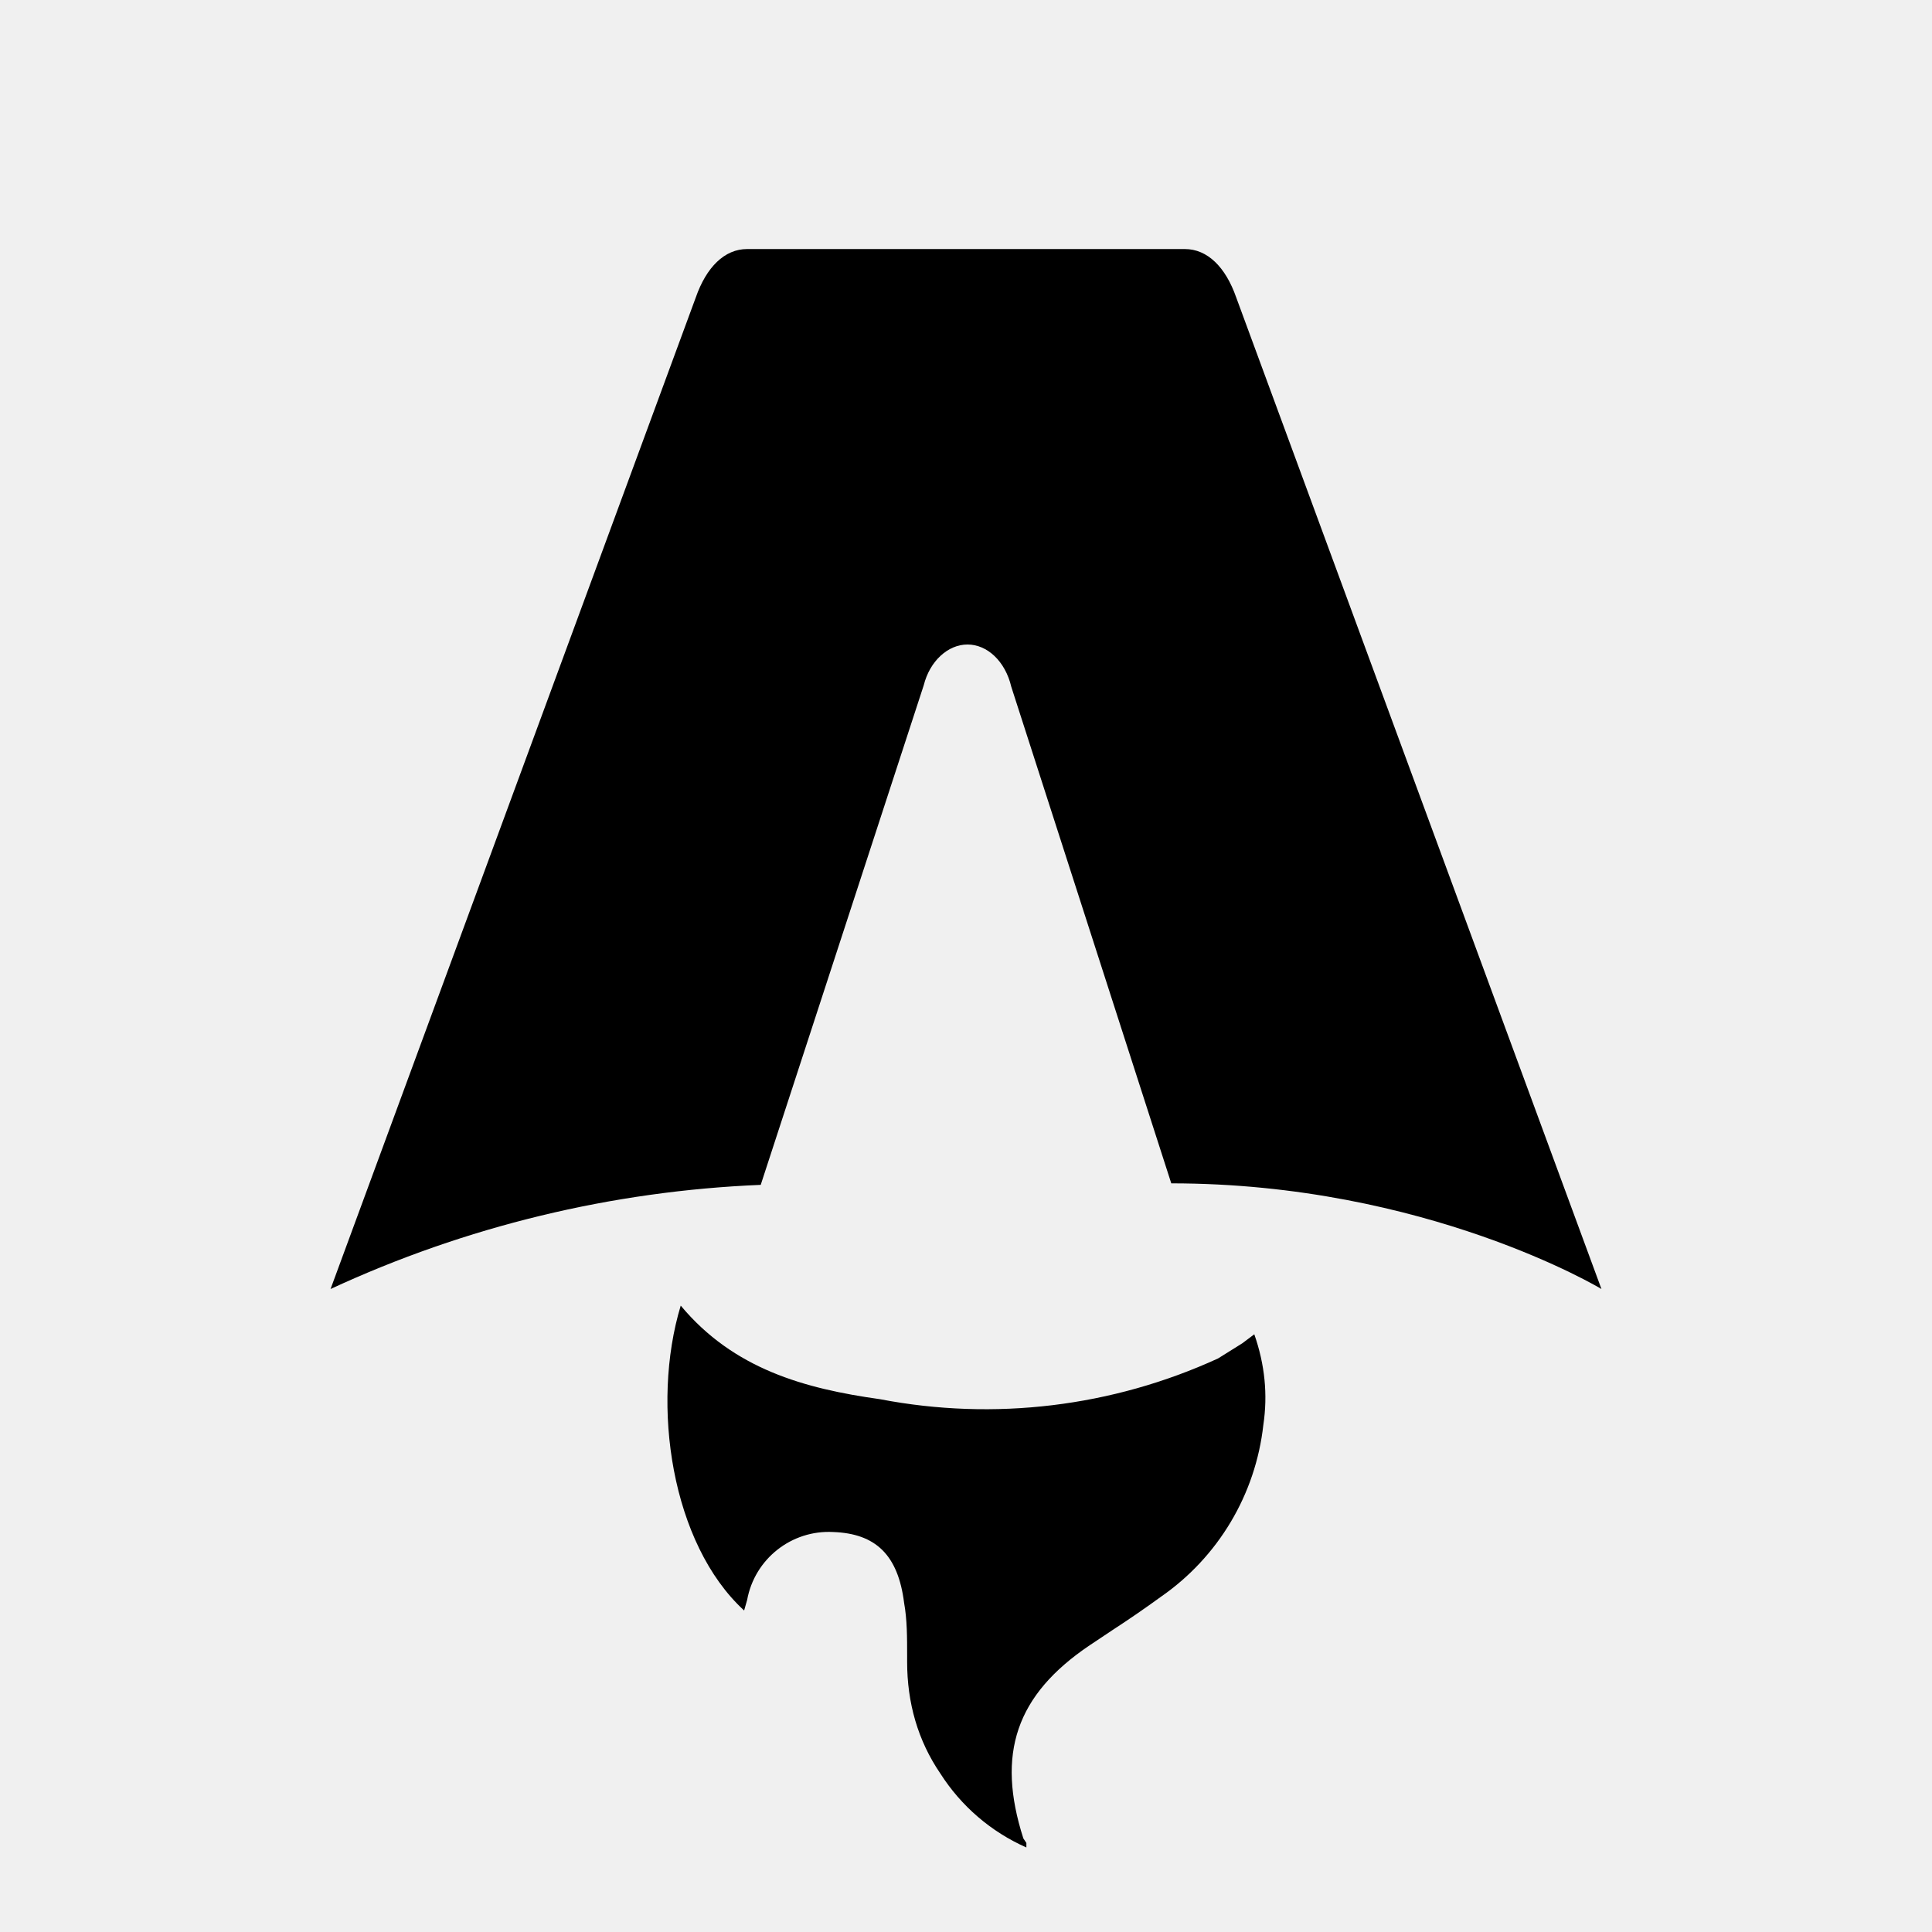
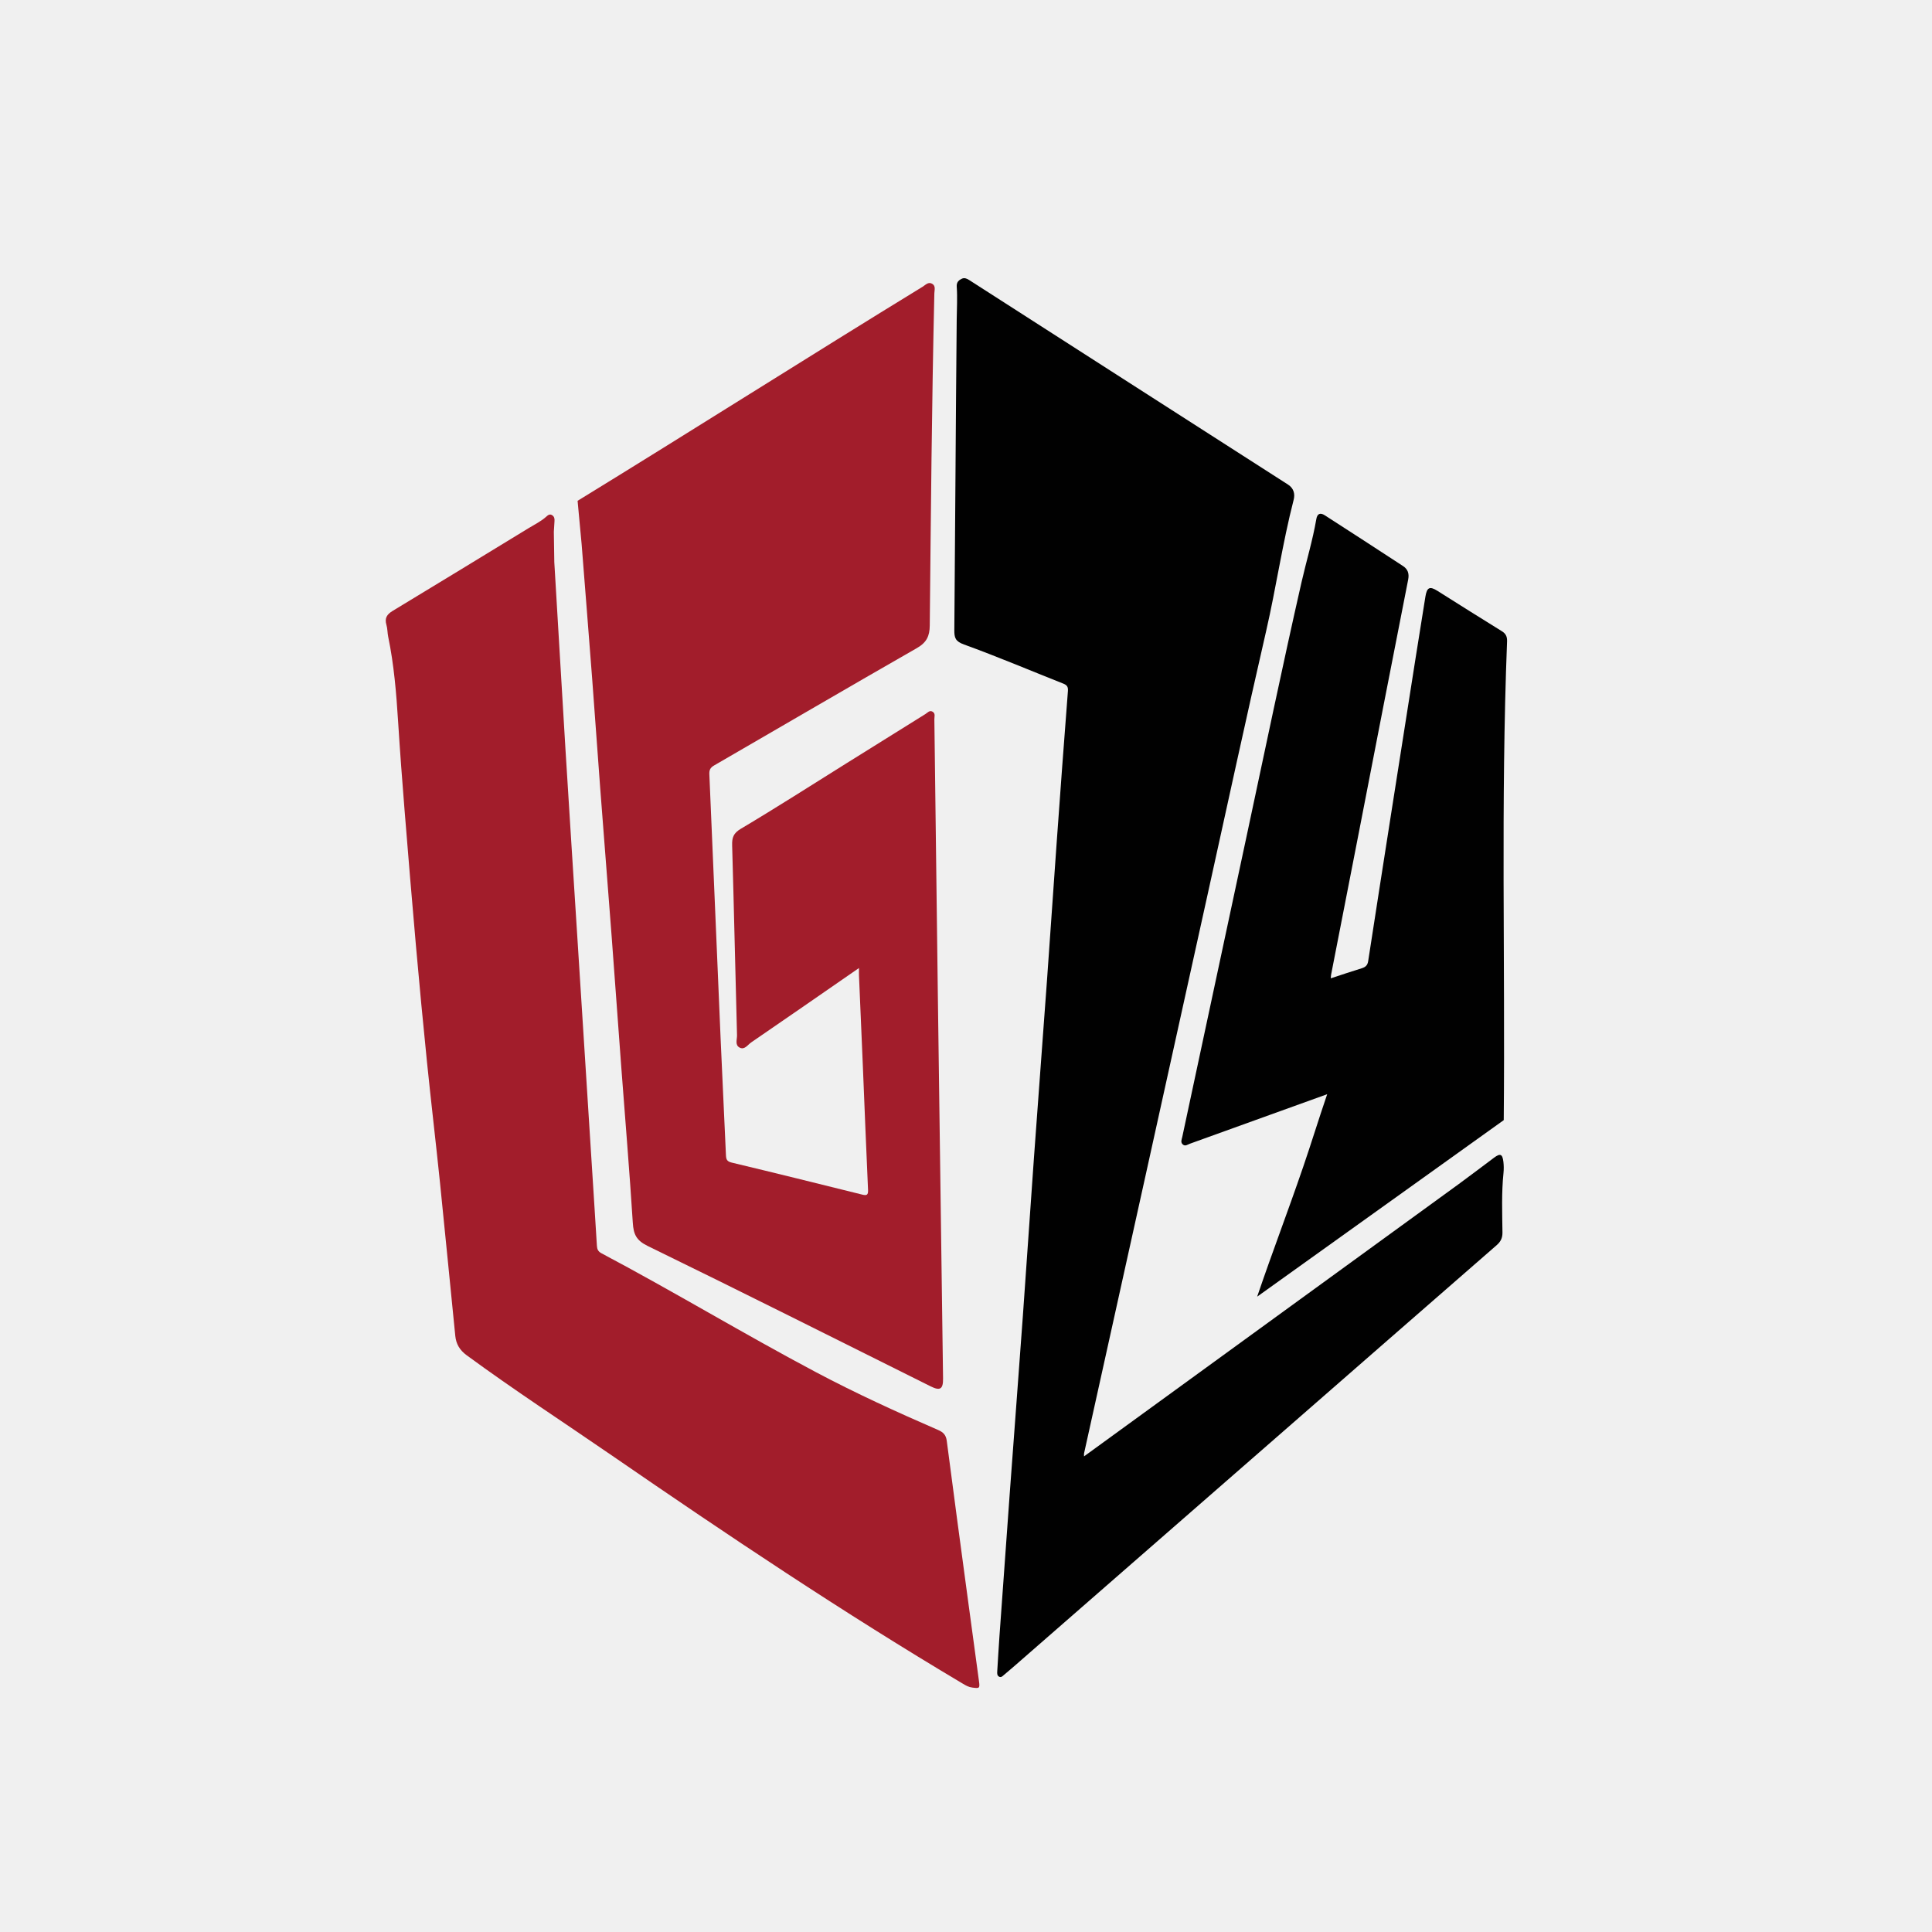
- <svg xmlns="http://www.w3.org/2000/svg" fill="none" viewBox="0 0 128 128">
-   <path d="M50.4 78.5a75.1 75.1 0 0 0-28.5 6.9l24.2-65.7c.7-2 1.9-3.2 3.4-3.2h29c1.5 0 2.7 1.2 3.4 3.2l24.2 65.7s-11.6-7-28.5-7L67 45.5c-.4-1.7-1.6-2.8-2.9-2.8-1.3 0-2.5 1.1-2.9 2.7L50.4 78.5Zm-1.1 28.2Zm-4.2-20.2c-2 6.6-.6 15.8 4.2 20.2a17.5 17.5 0 0 1 .2-.7 5.5 5.5 0 0 1 5.7-4.5c2.8.1 4.3 1.5 4.7 4.7.2 1.1.2 2.3.2 3.5v.4c0 2.7.7 5.2 2.2 7.4a13 13 0 0 0 5.7 4.9v-.3l-.2-.3c-1.8-5.6-.5-9.5 4.4-12.8l1.5-1a73 73 0 0 0 3.2-2.2 16 16 0 0 0 6.8-11.4c.3-2 .1-4-.6-6l-.8.6-1.6 1a37 37 0 0 1-22.4 2.7c-5-.7-9.7-2-13.2-6.2Z" />
-   <style>
-         path { fill: #000; }
-         @media (prefers-color-scheme: dark) {
-             path { fill: #FFF; }
-         }
+ <svg xmlns="http://www.w3.org/2000/svg" id="Layer_1" viewBox="0 0 2048 2048">
+   <defs>
+     <style>
+       .cls-1 {
+         fill: #010101;
+       }
+ 
+       .cls-2 {
+         fill: #a21d2b;
+       }
    </style>
+   </defs>
+   <path class="cls-2" d="M612.27,530.88c118.83-72.83,246.93-154.18,365.79-226.96,3.01-1.84,5.94-5.45,10-3.15,4.09,2.31,2.48,6.67,2.39,10.21-2.75,117.36-3.68,234.75-4.87,352.13-.11,11.19-3.4,18.04-13.64,23.89-71.87,41.11-143.31,82.98-214.99,124.43-4.13,2.39-5.2,4.88-5,9.43,4.08,93.58,7.93,187.17,11.96,280.75,1.76,40.94,3.84,81.87,5.62,122.8.19,4.44.9,6.75,6.12,7.99,46.17,11.03,92.24,22.47,138.3,33.92,4.75,1.18,6.47.57,6.21-4.96-1.99-43.59-3.66-87.2-5.48-130.8-1.34-32.17-2.75-64.34-4.12-96.51-.09-2.05-.01-4.1-.01-7.9-39.14,27.07-76.65,53.11-114.34,78.91-3.62,2.48-6.86,8.12-12.09,5.47-5.31-2.69-2.73-8.67-2.85-13.15-1.78-67.05-3.24-134.1-5.16-201.15-.24-8.3,1.22-12.95,9.35-17.79,37.66-22.36,74.53-46.03,111.68-69.23,27.92-17.43,55.84-34.87,83.78-52.26,2.34-1.46,4.49-4.45,7.74-2.48,3.14,1.9,1.76,5.33,1.8,8.08,1.26,96.35,2.38,192.71,3.65,289.06,1.8,136.54,3.72,273.09,5.57,409.63.15,11.29-3.07,13.37-13.09,8.38-99.9-49.75-199.6-99.9-299.92-148.79-12.21-5.95-15.1-12.4-15.87-24.62-3.48-54.94-8.09-109.81-12.2-164.7-3.46-46.15-6.71-92.32-10.2-138.47-3.97-52.51-8.17-105-12.15-157.51-2.94-38.72-5.58-77.47-8.54-116.19-3.62-47.46-7.43-94.91-11.15-142.36" />
+   <path class="cls-1" d="M1149.12,1543.82c20.85-15.16,41.22-29.97,61.6-44.77,111.79-81.23,223.6-162.45,335.37-243.72,12.68-9.22,25.1-18.79,37.68-28.14,6.56-4.88,8.9-3.92,9.89,4.32.47,3.94.5,8.01.1,11.95-2.16,20.98-1.33,42.02-1.09,63.03.07,5.97-1.94,9.79-6.3,13.58-76.64,66.74-153.16,133.62-229.72,200.45-93.99,82.05-188,164.08-282.01,246.12-3.88,3.39-7.84,6.68-11.76,10.02-1.08.92-2.29,1.45-3.62.78-2.32-1.17-2.28-3.35-2.15-5.53.78-12.48,1.46-24.96,2.35-37.43,3.63-50.94,7.27-101.87,11.01-152.8,4.57-62.33,9.33-124.64,13.83-186.98,4.02-55.71,7.7-111.44,11.71-167.15,4.5-62.6,9.28-125.18,13.8-187.78,3.49-48.28,6.71-96.58,10.18-144.86,3.89-54.11,7.84-108.22,12.04-162.31.37-4.74-1.09-6.45-5.17-8.06-34.98-13.82-69.62-28.55-104.96-41.34-9.22-3.33-10.34-7.14-10.27-15.35.96-109.66,1.47-219.33,2.52-328.99.11-11.66.86-23.35.03-34.98-.36-4.99,2.48-7.1,5.62-8.52,2.69-1.22,5.45.13,7.68,1.56,112.63,72.25,225.21,144.59,337.89,216.76,6.49,4.16,7.42,10.51,5.98,16.06-11.86,46.01-18.58,93.06-29.22,139.33-21.35,92.77-41.39,185.84-61.94,278.8-22.04,99.7-44.01,199.42-66.05,299.12-21.64,97.88-43.34,195.75-64.99,293.63-.16.73-.02,1.53-.02,3.19Z" />
+   <path class="cls-2" d="M587.58,595.84c4.01,66.11,7.78,132.23,11.83,198.33,4.12,67.16,8.47,134.31,12.73,201.47,4.8,75.66,9.6,151.31,14.41,226.97,2.07,32.65,4.21,65.29,6.19,97.95.23,3.78,1.27,6.07,4.95,8.02,76.65,40.61,150.91,85.54,227.57,126.16,42.2,22.36,85.55,42.16,129.31,61.15,5.39,2.34,8.25,5.3,9.05,11.54,7.15,55.32,14.66,110.59,22.09,165.87,3.96,29.49,7.94,58.97,12,88.44,1.12,8.11.66,8.15-7.03,7.16-4.01-.52-6.94-2.28-10.05-4.13-126.99-75.48-249.62-157.66-371.26-241.37-51.64-35.53-104.19-69.72-154.75-106.82-7.36-5.4-11.13-11.93-11.99-20.42-5.51-54.48-10.71-108.99-16.32-163.46-4.35-42.29-9.37-84.52-13.68-126.82-4.18-40.99-8.05-82.02-11.69-123.06-4.27-48.2-8.26-96.42-12.14-144.65-2.5-31.01-4.82-62.04-6.78-93.1-1.9-30.23-4.35-60.36-10.52-90.08-.86-4.15-.67-8.56-1.87-12.58-2.11-7.12.49-11.16,6.62-14.85,48.15-29.09,96.14-58.44,144.16-87.74,6.32-3.86,13.03-7.1,18.62-12.11,1.71-1.53,3.66-3.3,6.33-1.55,2.33,1.53,2.6,3.81,2.43,6.3-.24,3.45-.43,6.9-.7,11.27" />
+   <path class="cls-1" d="M1332.64,1374.51c17.19-50.38,31.55-87.3,48.82-137.65,8.74-25.46,16.25-50.2,25.41-76.96-22.53,8.12-38.31,13.8-59.6,21.49-28.65,10.35-57.29,20.73-85.96,31.01-2.36.85-4.9,3.02-7.44.83-2.73-2.35-1.2-5.3-.59-8.14,22.65-105.79,45.24-211.6,67.89-317.39,19.32-90.25,38.04-180.63,58.52-270.61,5.07-22.28,11.8-44.25,15.67-66.87.99-5.75,4.15-7.11,9.05-3.94,27.65,17.87,55.34,35.67,82.85,53.75,4.86,3.19,6.78,7.68,5.46,14.37-17.48,88.49-34.58,177.06-51.8,265.6-9.93,51.04-19.93,102.07-29.88,153.11-.19.99-.19,2.02-.36,3.97,11.59-3.8,22.11-7.41,32.75-10.65,4.02-1.22,6.21-3.17,6.88-7.51,7.96-51.68,16.04-103.35,24.13-155.01,8.71-55.61,17.46-111.21,26.22-166.81,3.39-21.5,6.83-42.99,10.3-64.48,1.63-10.09,4.52-11.48,12.82-6.27,22.7,14.26,45.32,28.66,68.16,42.7,4.53,2.79,5.79,6.02,5.6,11.05-6.67,171.57-1.94,335.68-3.51,507.29" />
</svg>
